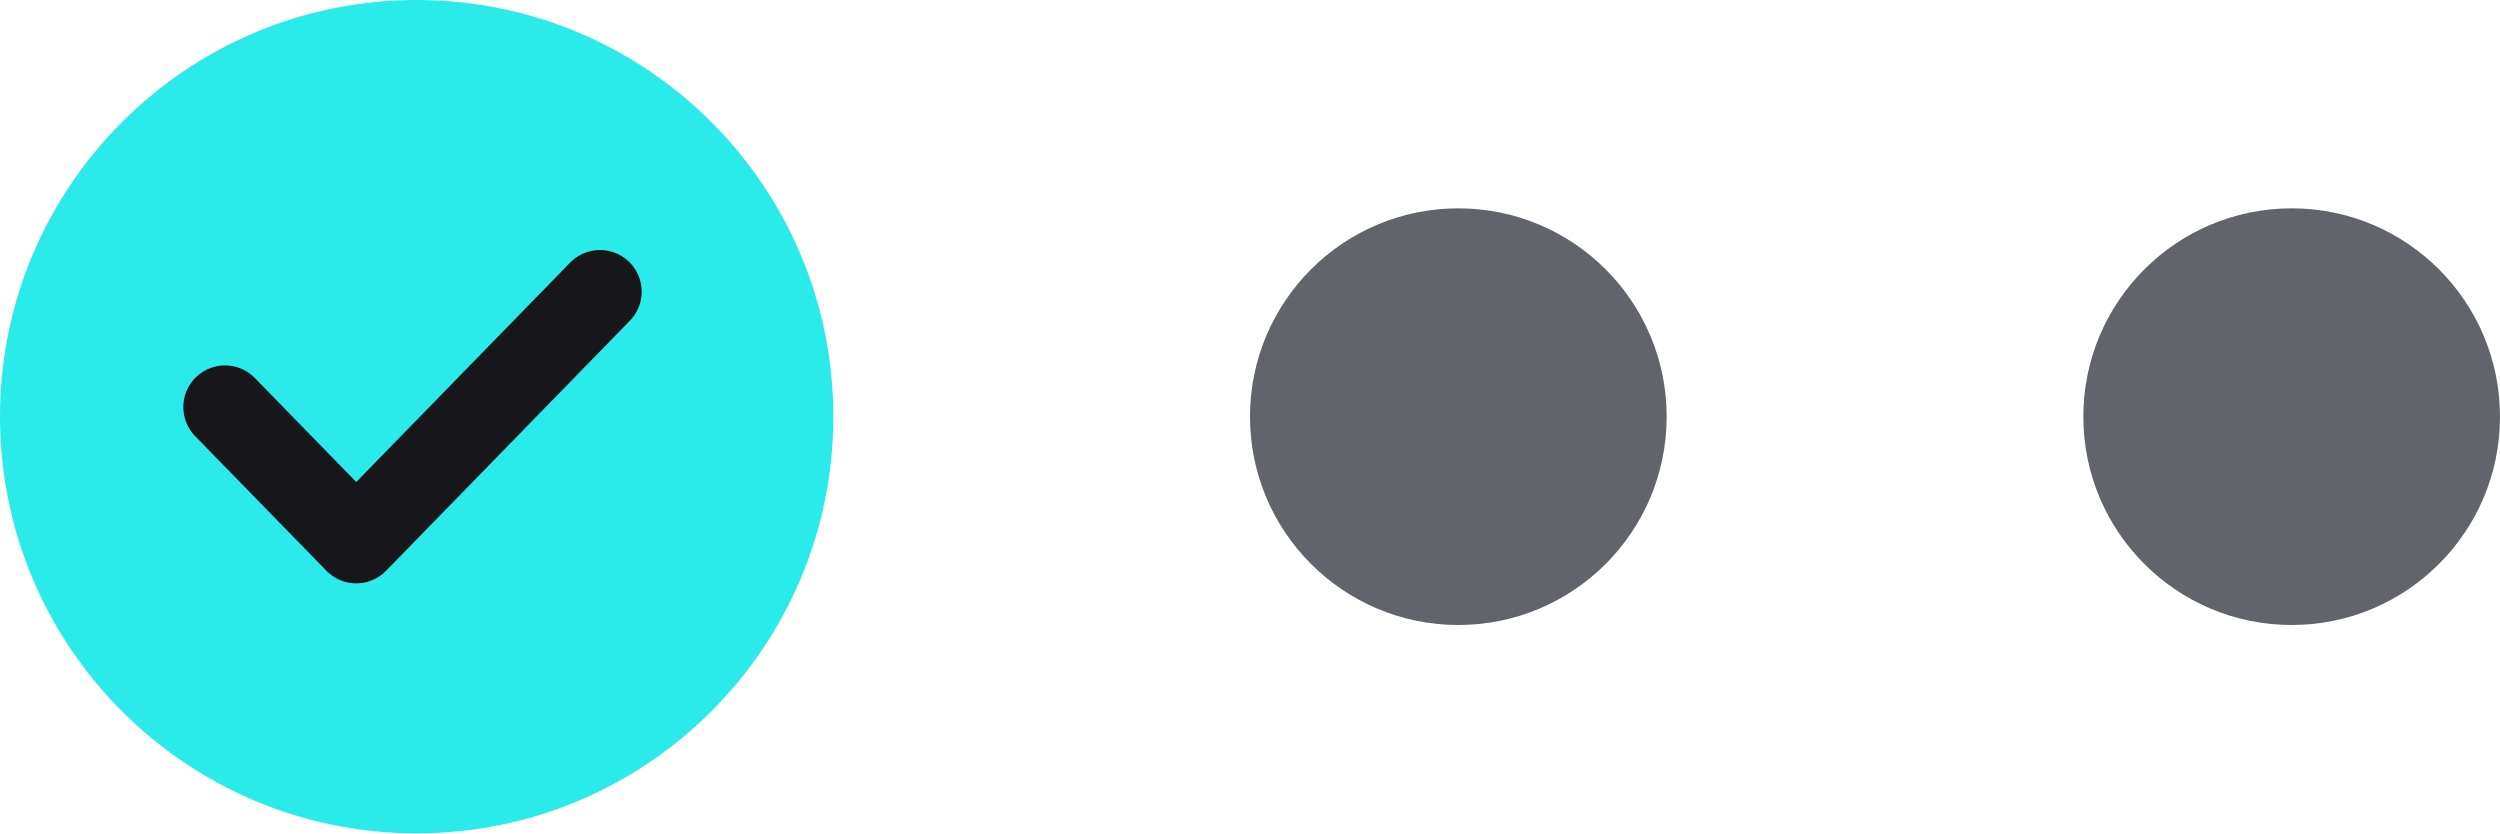
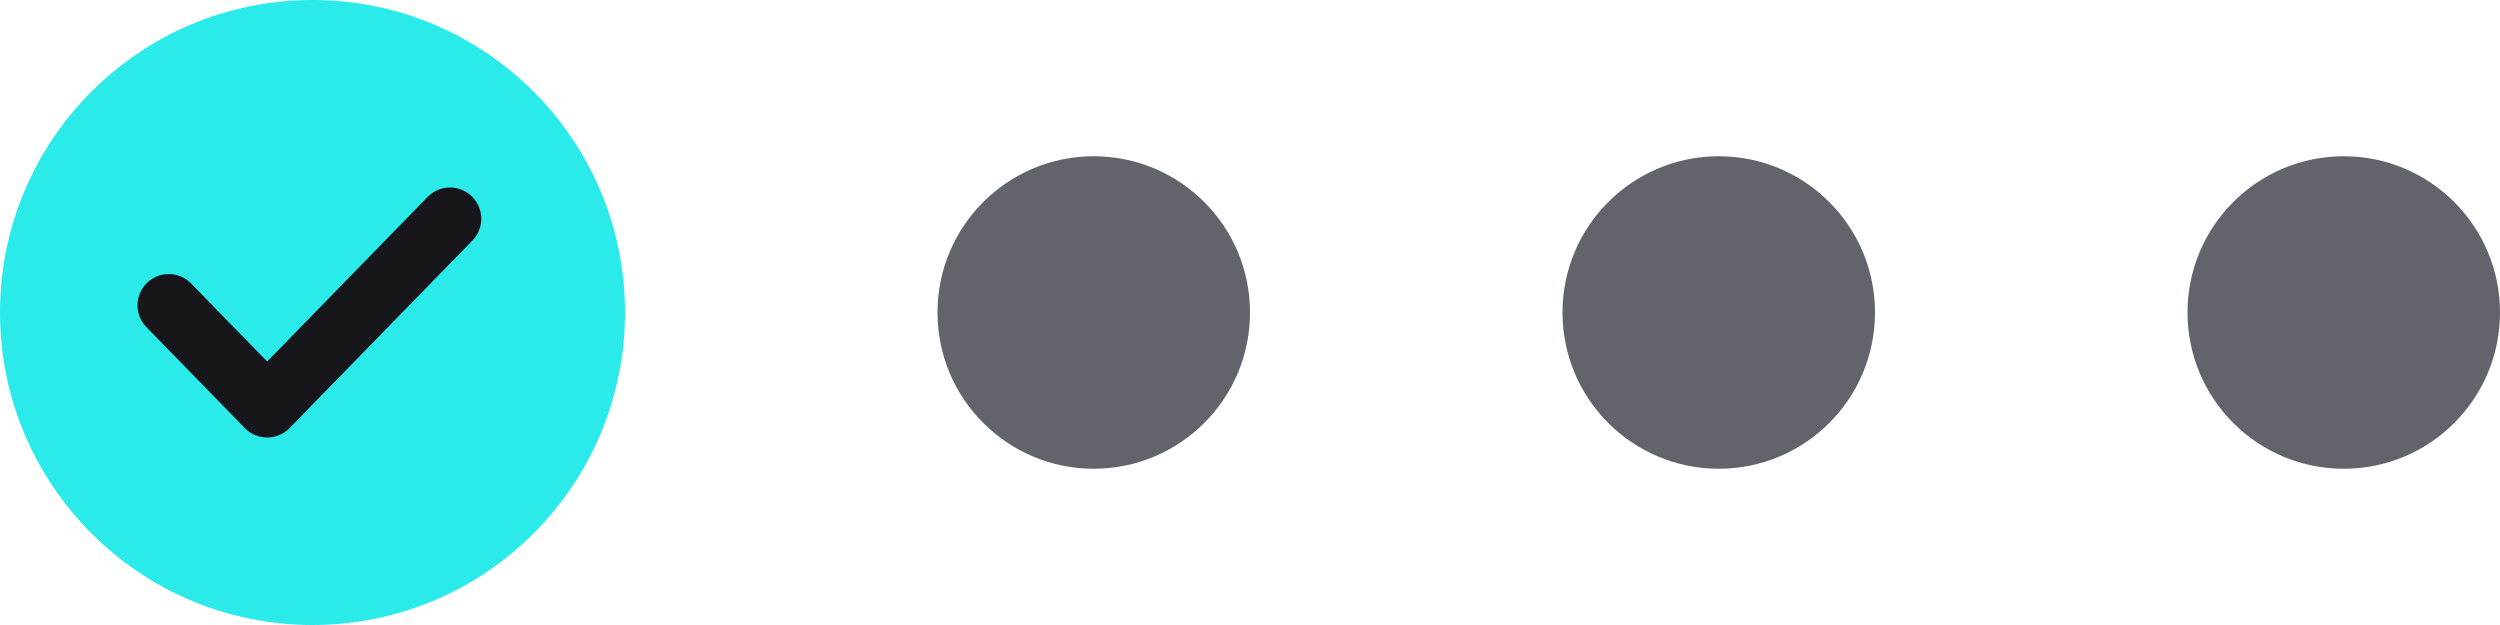
- <svg xmlns="http://www.w3.org/2000/svg" width="30" height="10" viewBox="0 0 30 10" fill="none">
+ <svg xmlns="http://www.w3.org/2000/svg" width="40" height="10" viewBox="0 0 40 10" fill="none">
  <circle cx="5" cy="5" r="5" fill="#2AEAEA" />
  <path d="M2.7 4.885L4.275 6.5L7.2 3.5" stroke="#17171B" stroke-linecap="round" stroke-linejoin="round" />
  <circle cx="17.5" cy="5" r="2.5" fill="#62646C" />
  <circle cx="27.5" cy="5" r="2.5" fill="#62646C" />
+   <circle cx="37.5" cy="5" r="2.5" fill="#62646C" />
</svg>
